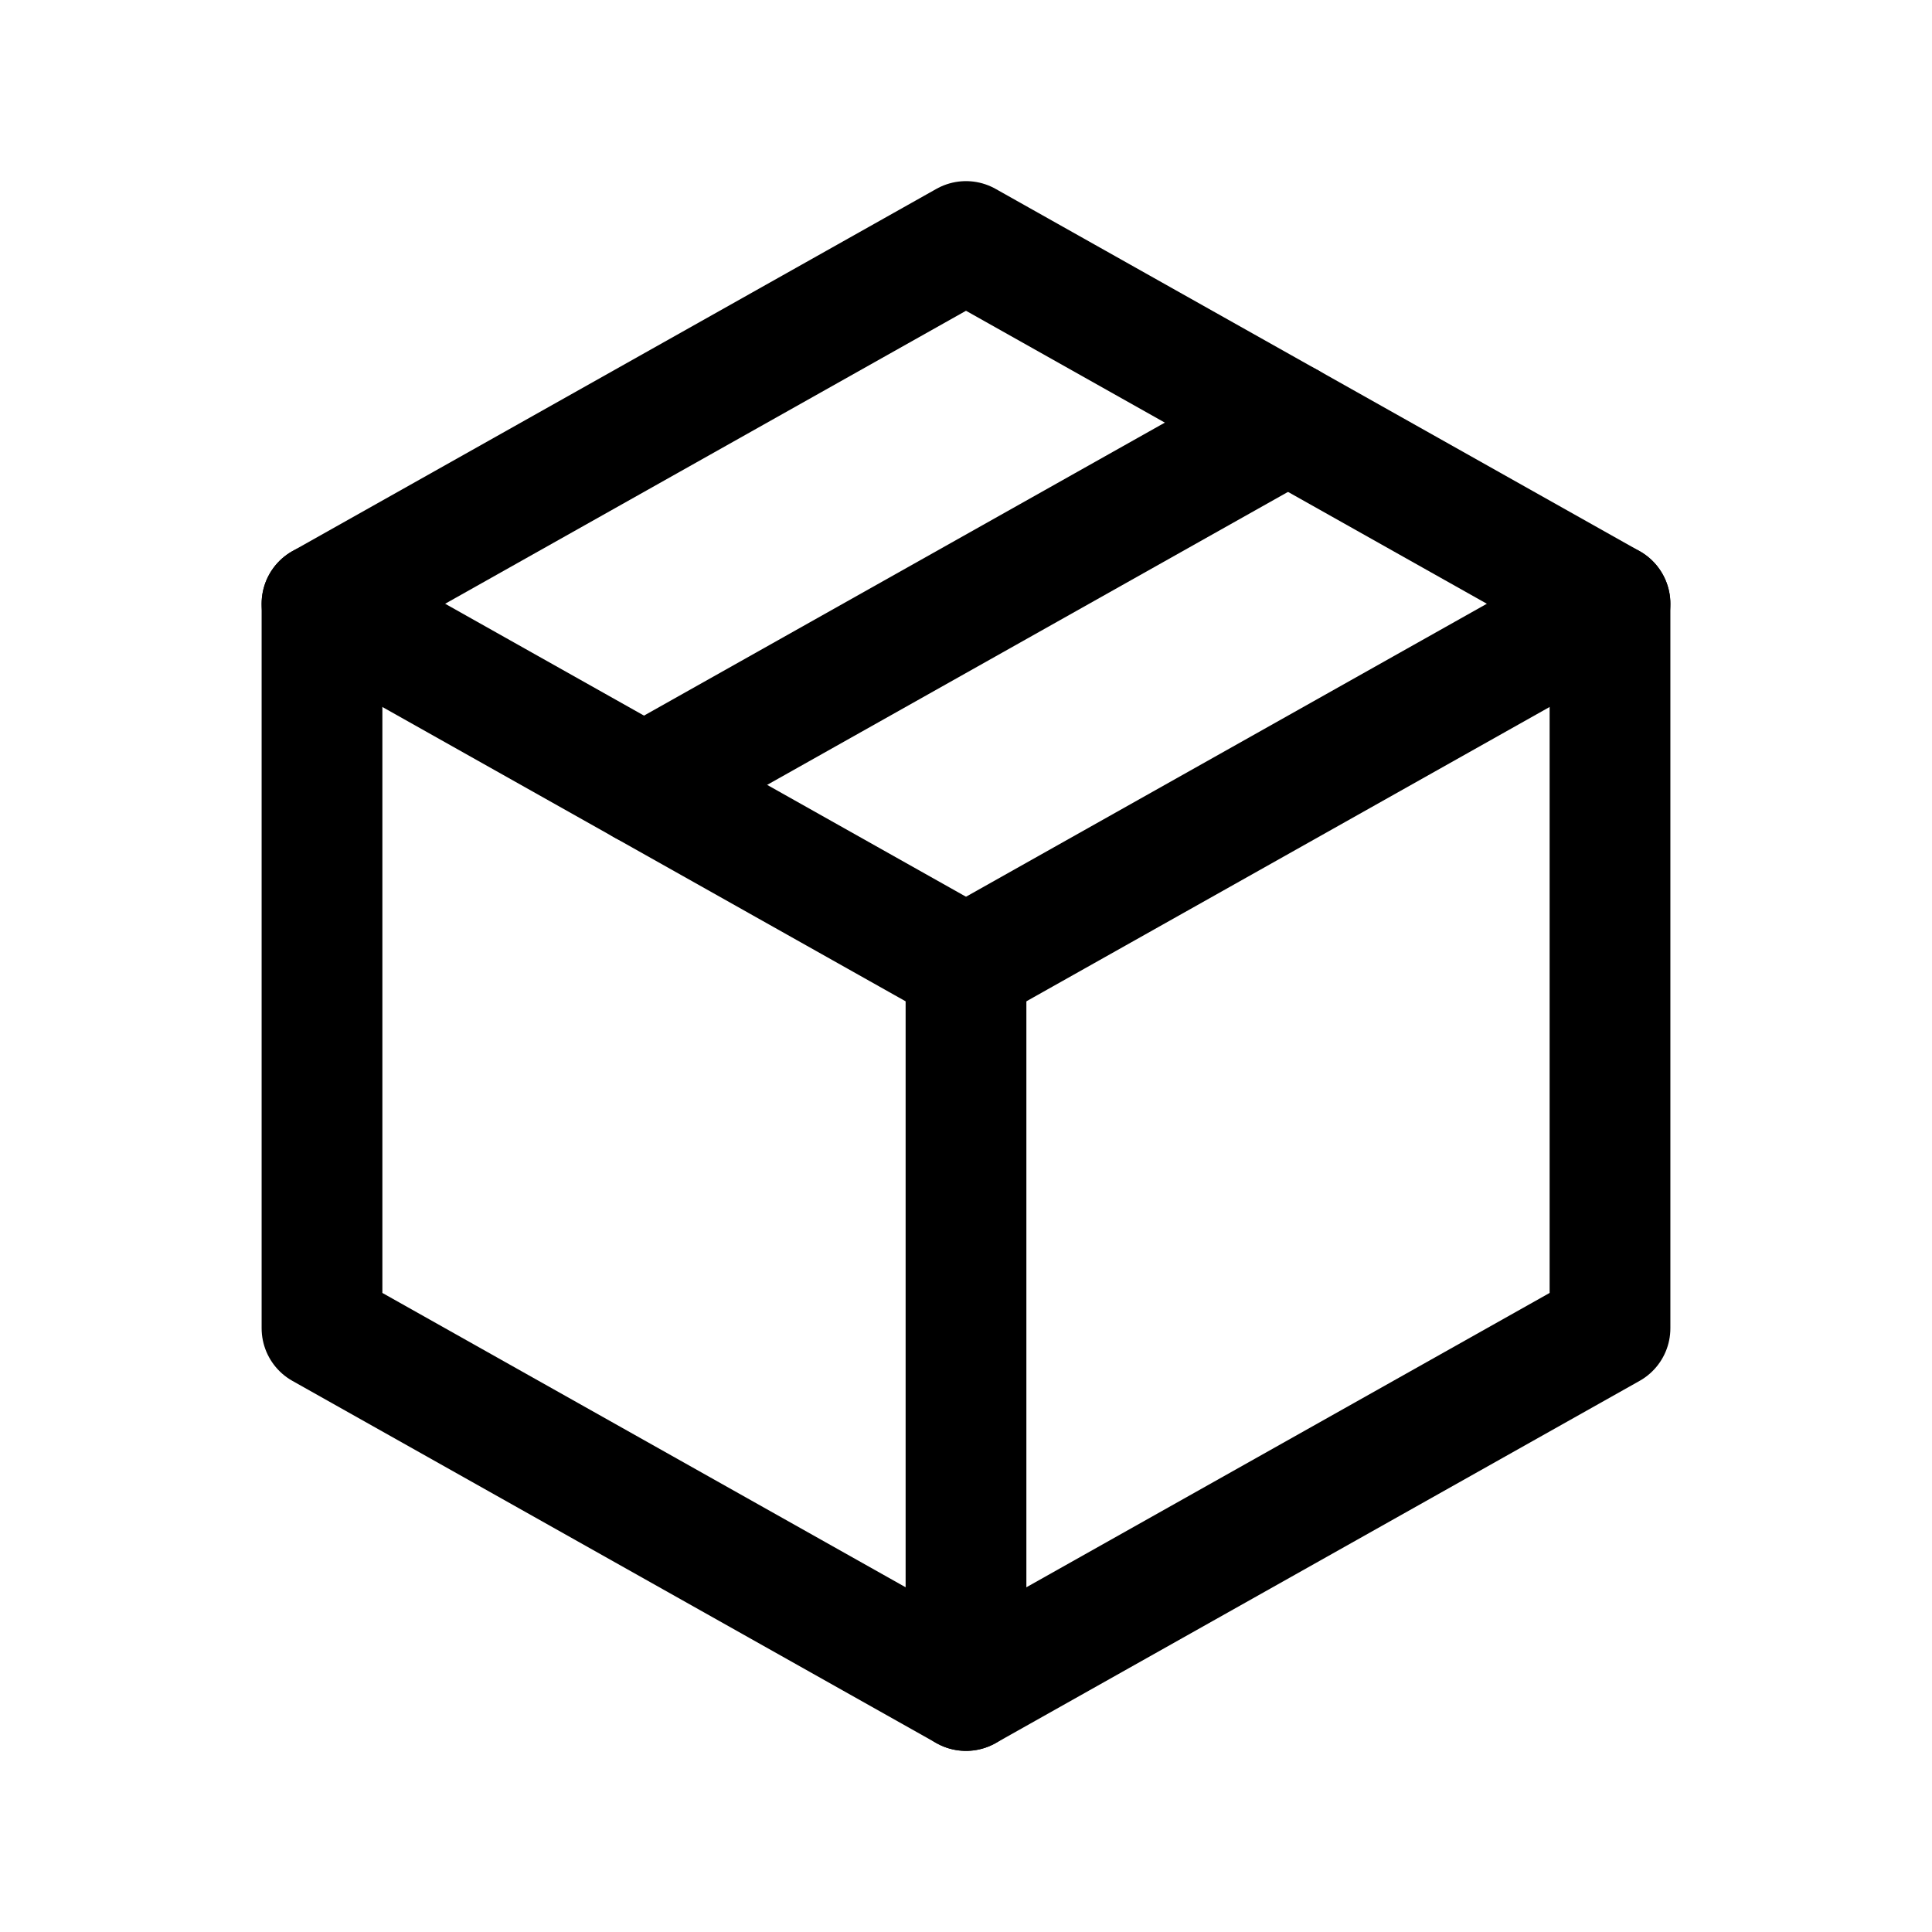
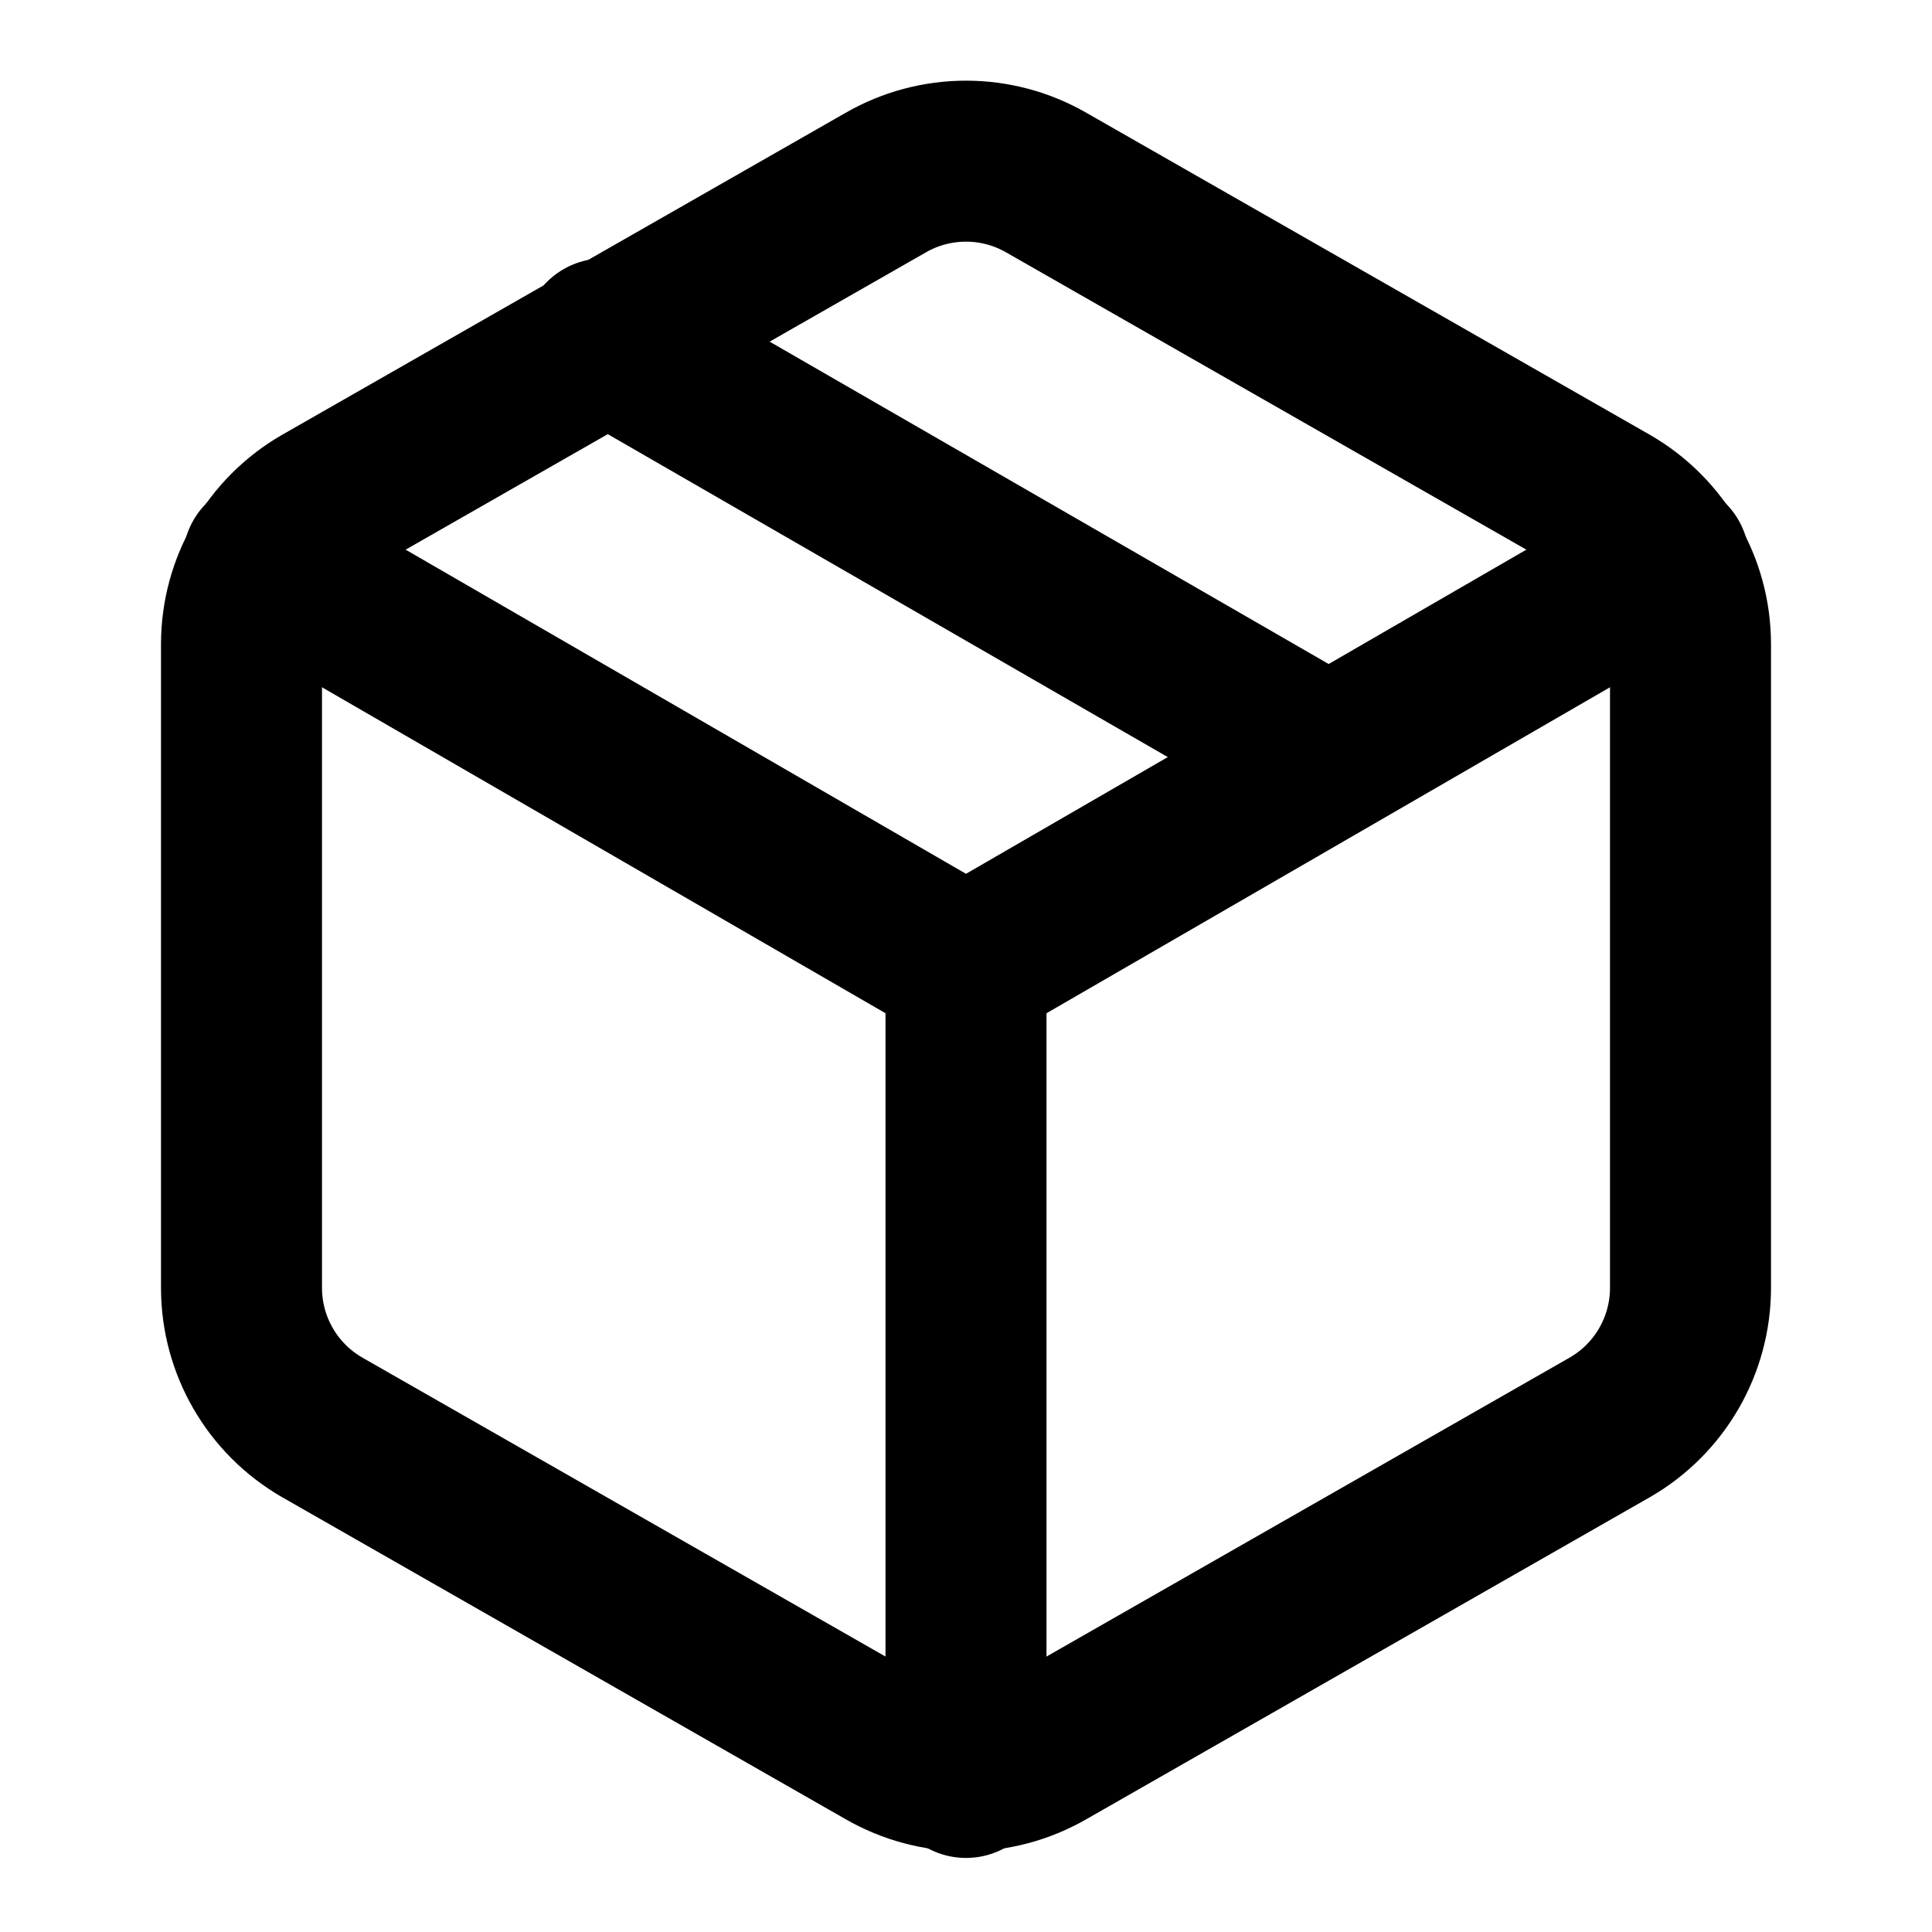
- <svg xmlns="http://www.w3.org/2000/svg" class="icon icon-tabler icon-tabler-package" width="44" height="44" viewBox="0 0 24 24" stroke-width="1.5" stroke="#000000" fill="none" stroke-linecap="round" stroke-linejoin="round">
-   <path stroke="none" d="M0 0h24v24H0z" fill="none" />
-   <polyline points="12 3 20 7.5 20 16.5 12 21 4 16.5 4 7.5 12 3" />
-   <line x1="12" y1="12" x2="20" y2="7.5" />
-   <line x1="12" y1="12" x2="12" y2="21" />
-   <line x1="12" y1="12" x2="4" y2="7.5" />
-   <line x1="16" y1="5.25" x2="8" y2="9.75" />
+ <svg xmlns="http://www.w3.org/2000/svg" width="24" height="24" viewBox="0 0 24 24" fill="none" stroke="currentColor" stroke-width="2" stroke-linecap="round" stroke-linejoin="round" class="feather feather-package">
+   <line x1="16.5" y1="9.4" x2="7.5" y2="4.21" />
+   <path d="M21 16V8a2 2 0 0 0-1-1.73l-7-4a2 2 0 0 0-2 0l-7 4A2 2 0 0 0 3 8v8a2 2 0 0 0 1 1.73l7 4a2 2 0 0 0 2 0l7-4A2 2 0 0 0 21 16z" />
+   <polyline points="3.27 6.96 12 12.01 20.73 6.96" />
+   <line x1="12" y1="22.08" x2="12" y2="12" />
</svg>
